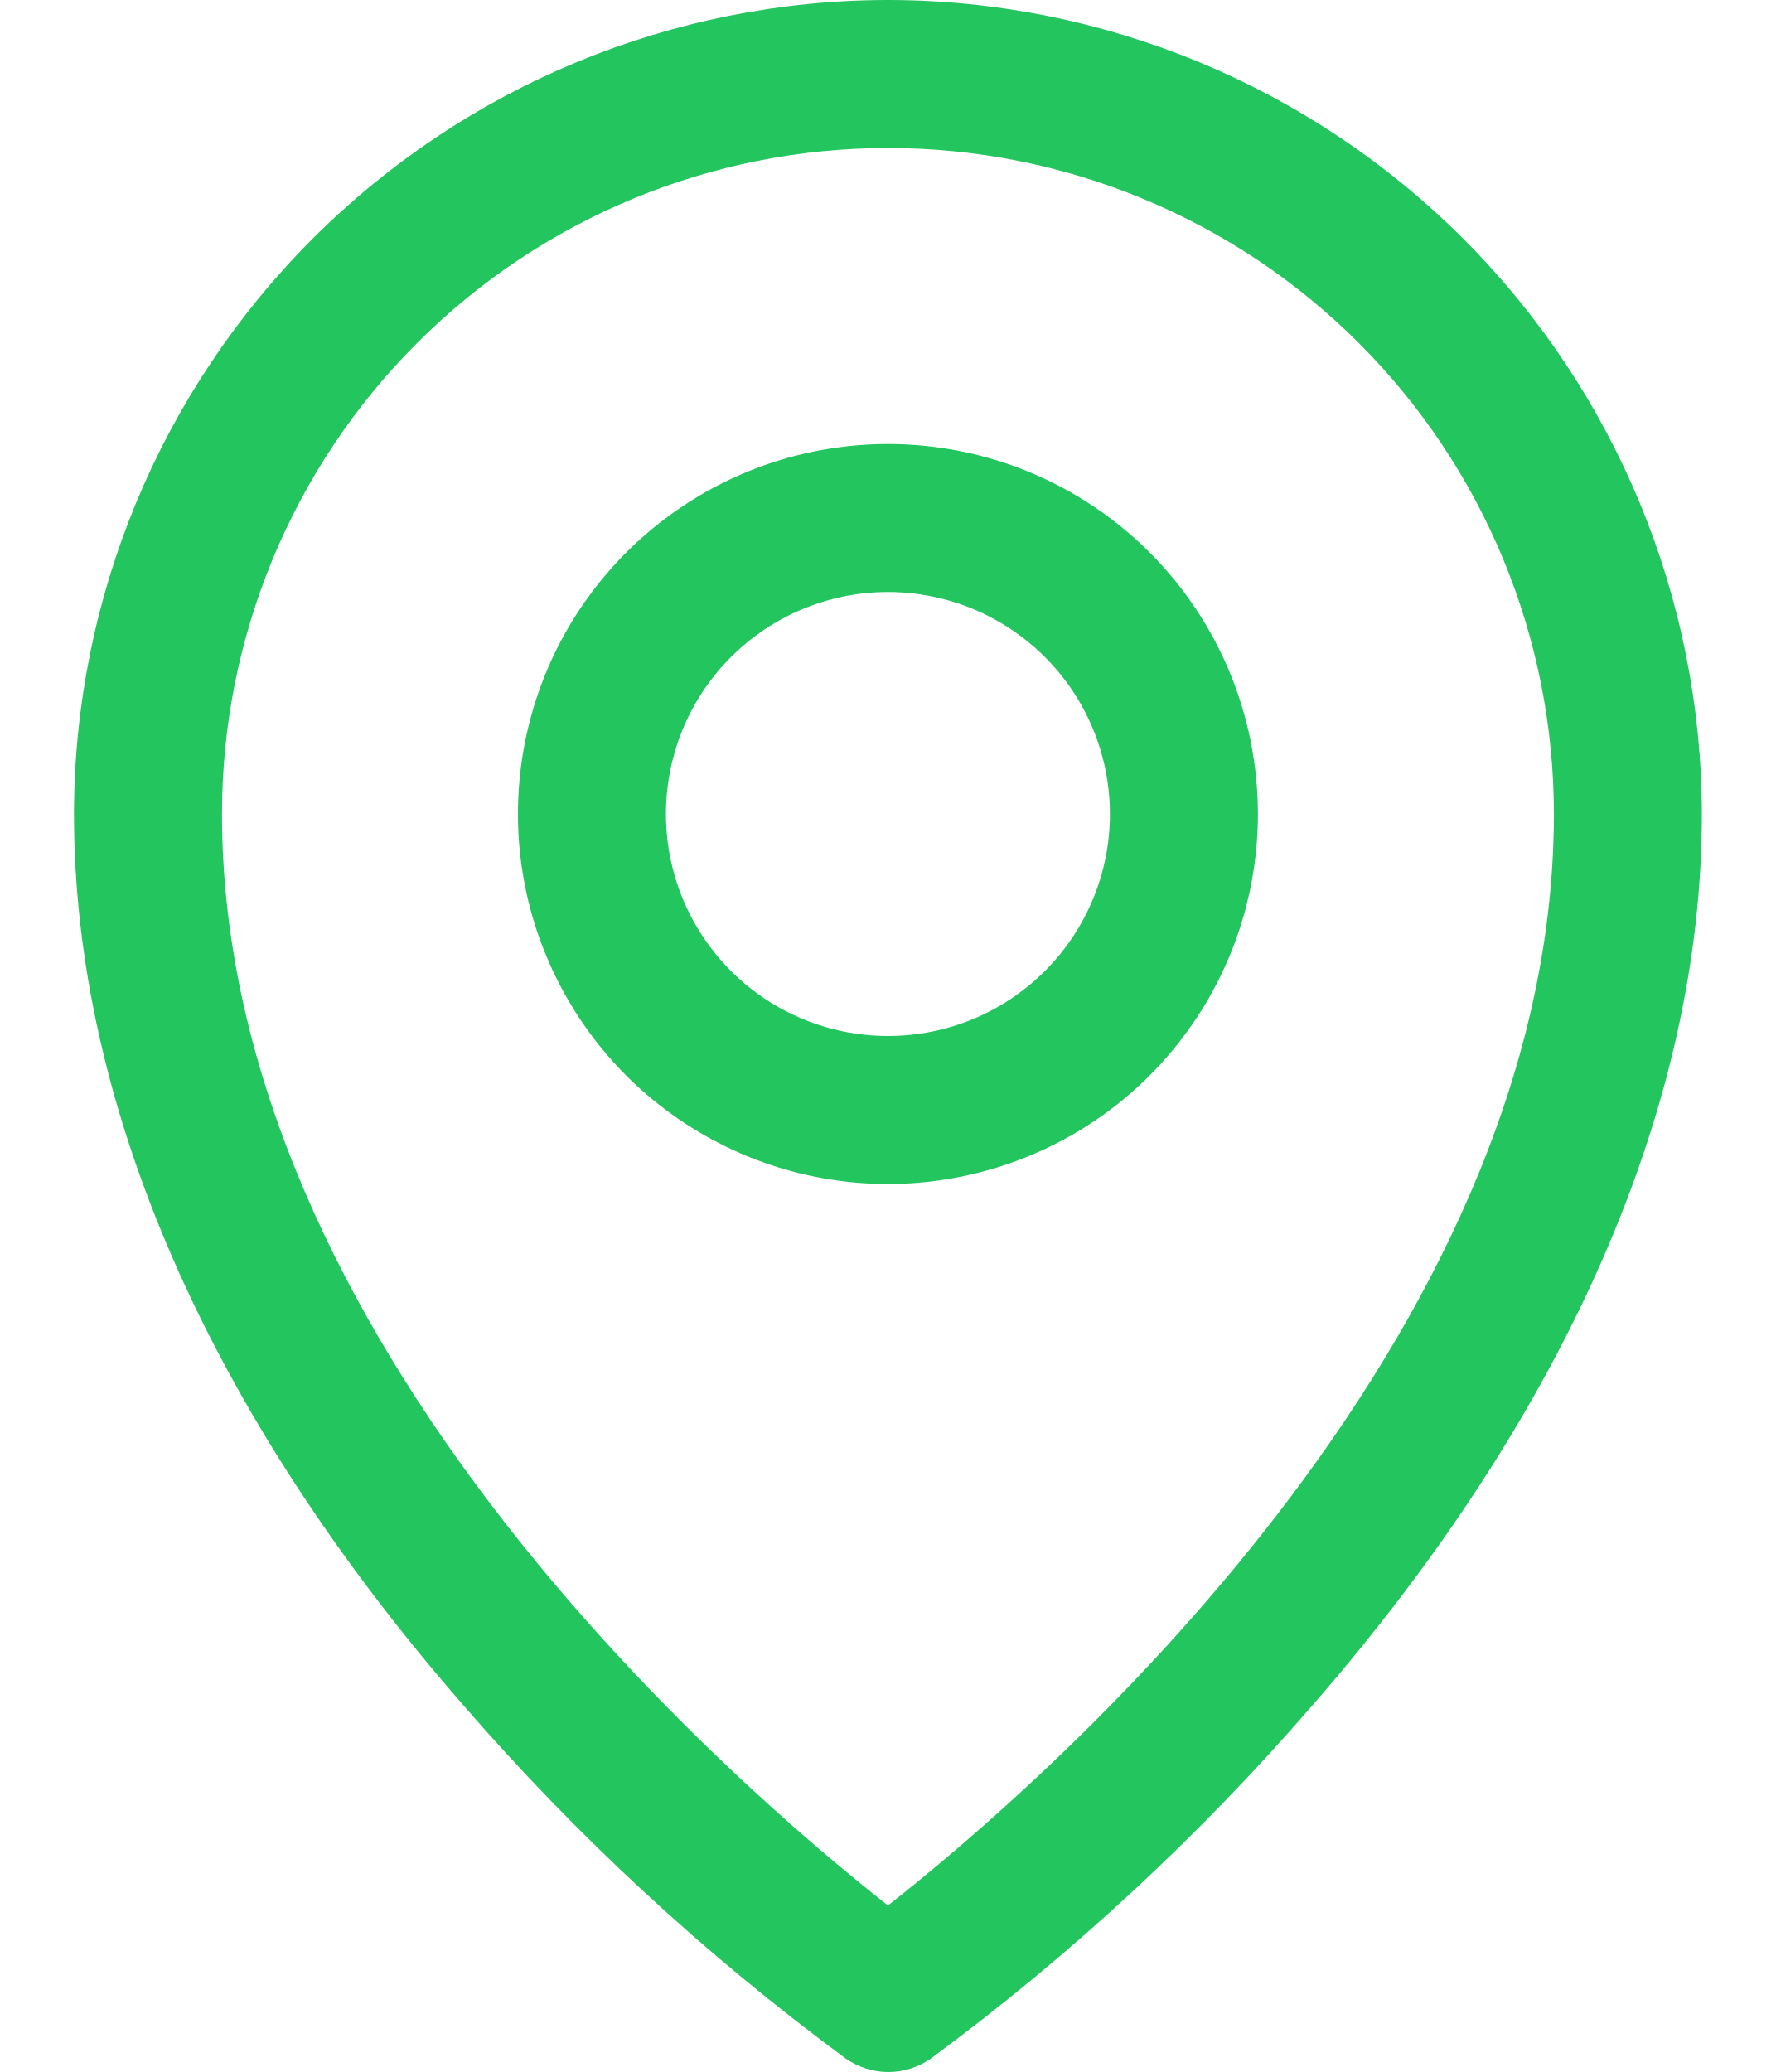
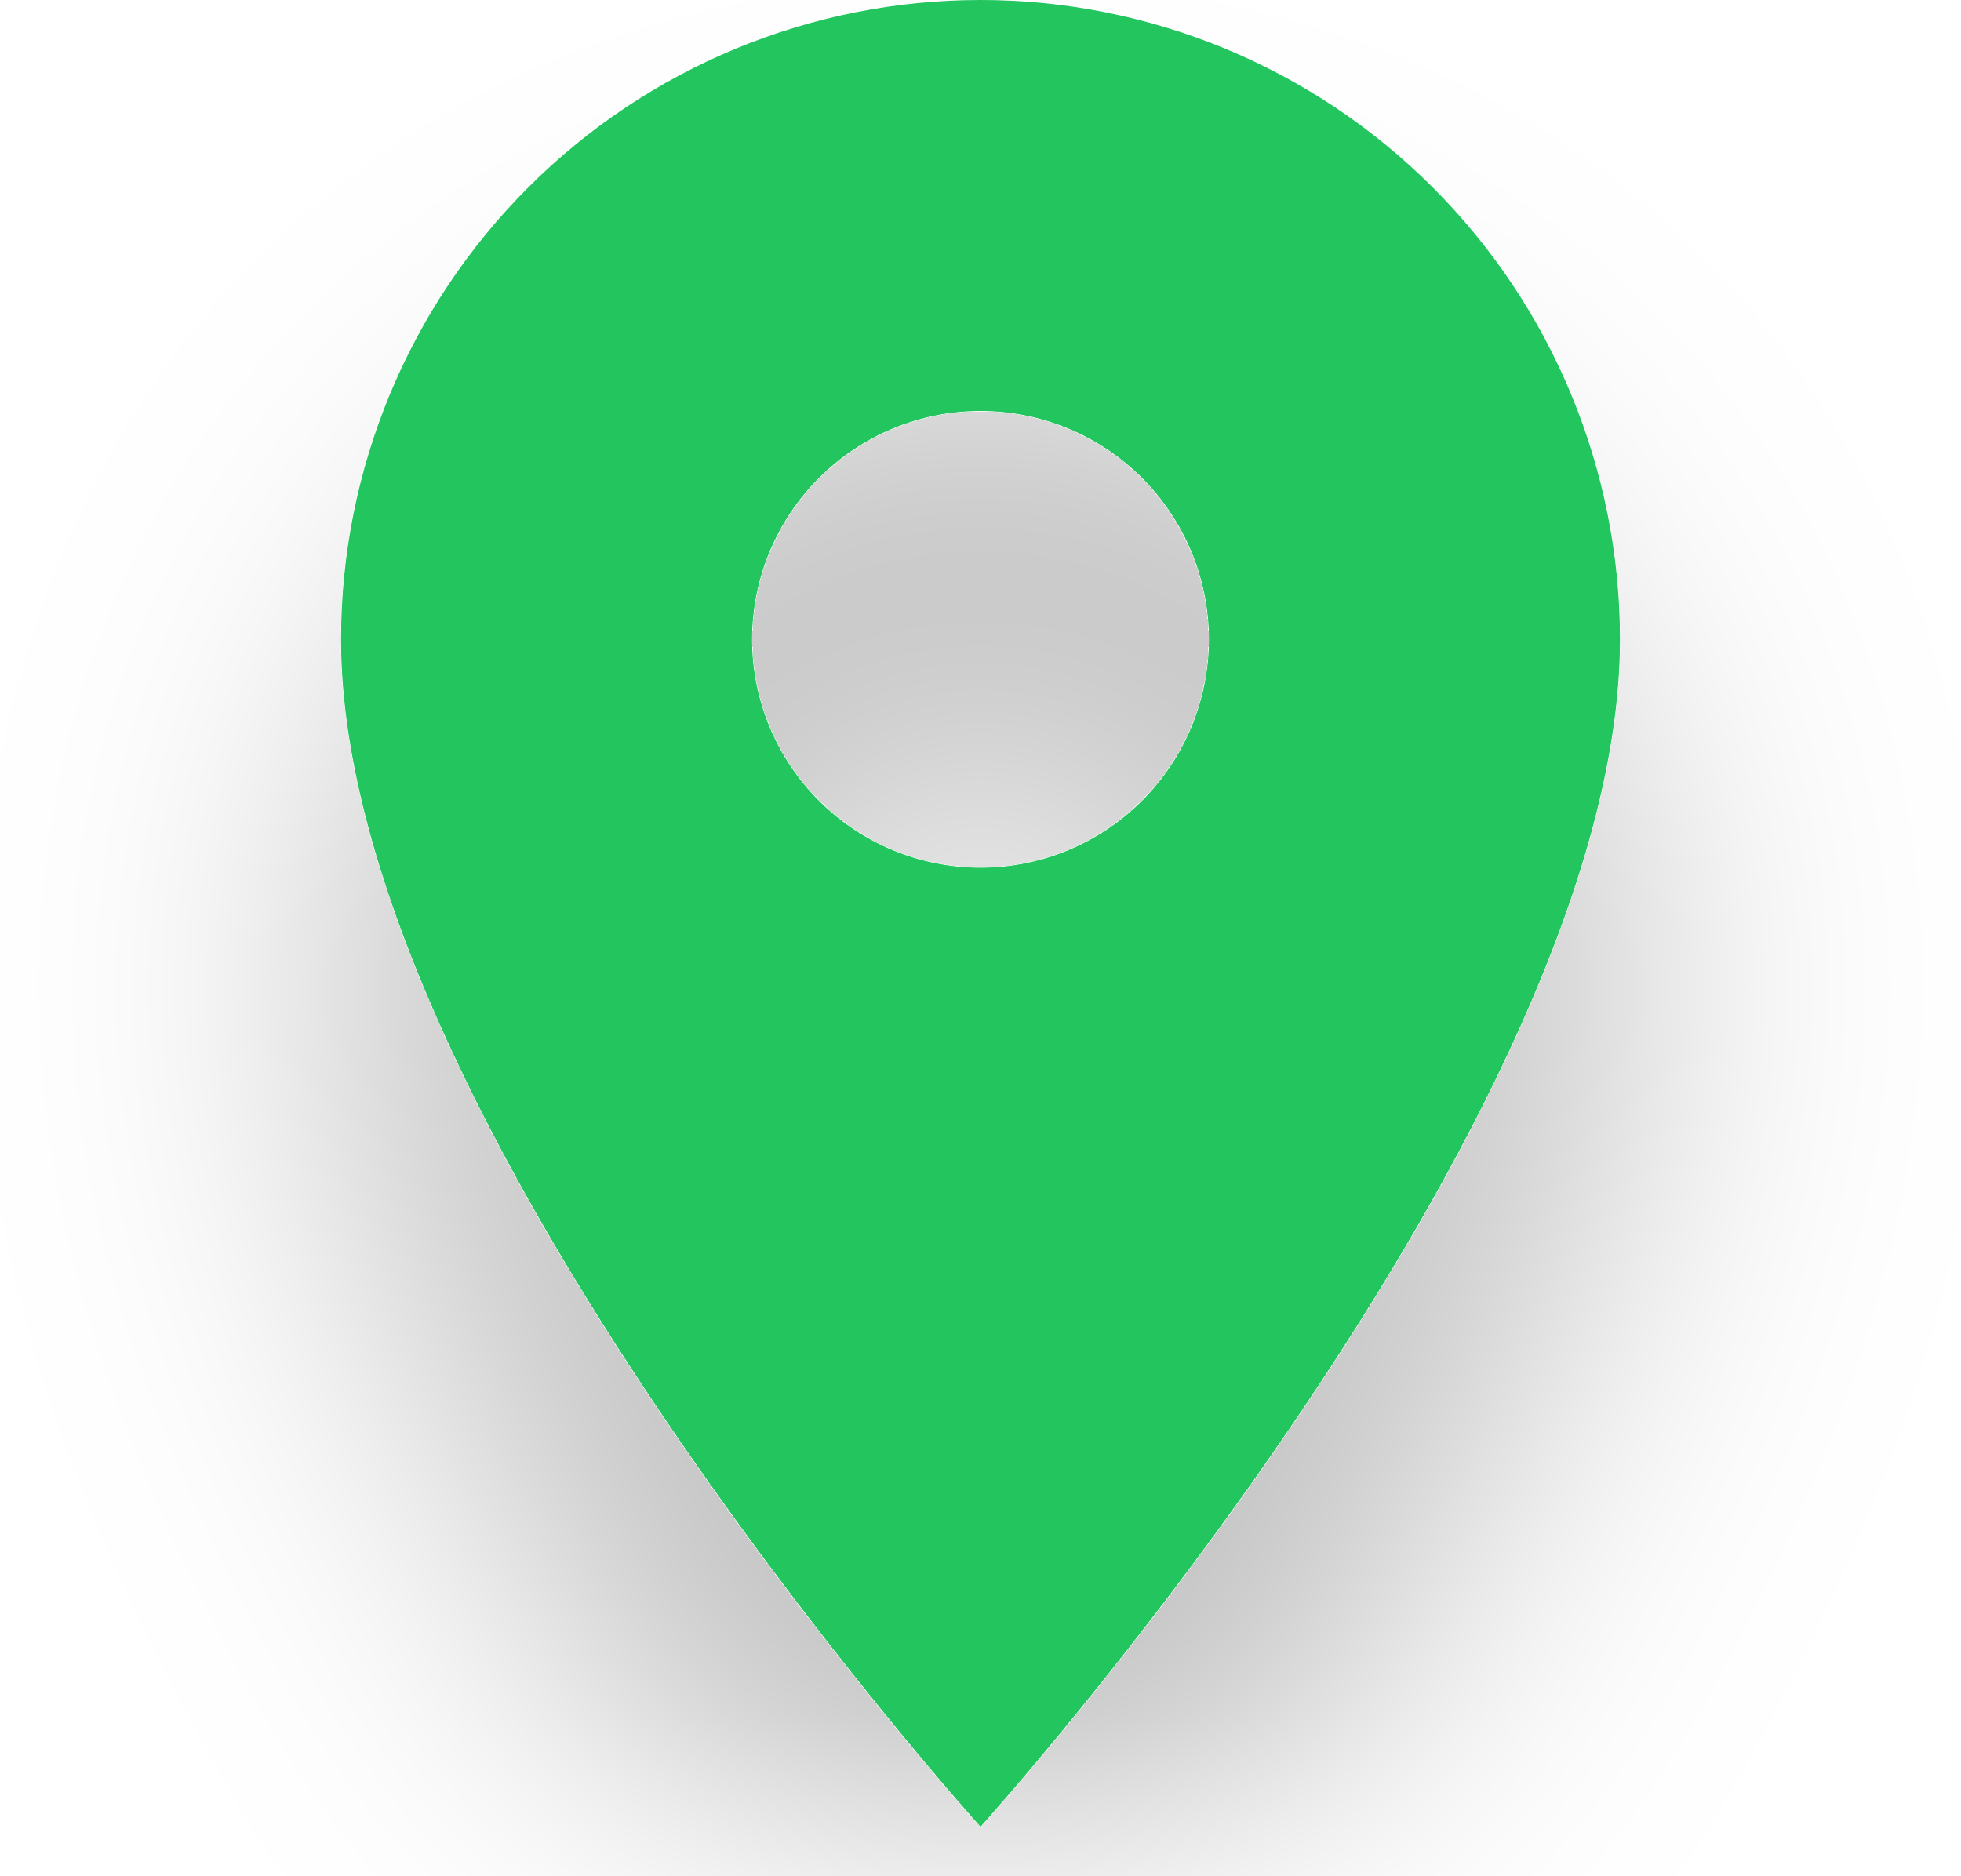
- <svg xmlns="http://www.w3.org/2000/svg" width="18" height="21" viewBox="0 0 18 21" fill="#22C55E">
-   <path d="M9 4.5C8.258 4.5 7.533 4.72 6.917 5.132C6.3 5.544 5.819 6.13 5.535 6.815C5.252 7.5 5.177 8.254 5.322 8.982C5.467 9.709 5.824 10.377 6.348 10.902C6.873 11.426 7.541 11.783 8.268 11.928C8.996 12.073 9.75 11.998 10.435 11.714C11.12 11.431 11.706 10.95 12.118 10.333C12.53 9.717 12.75 8.992 12.75 8.25C12.75 7.255 12.355 6.302 11.652 5.598C10.948 4.895 9.995 4.5 9 4.5ZM9 10.5C8.555 10.5 8.12 10.368 7.75 10.121C7.38 9.874 7.092 9.522 6.921 9.111C6.751 8.7 6.706 8.248 6.793 7.811C6.88 7.375 7.094 6.974 7.409 6.659C7.724 6.344 8.125 6.13 8.561 6.043C8.998 5.956 9.45 6.001 9.861 6.171C10.272 6.342 10.624 6.63 10.871 7C11.118 7.37 11.25 7.805 11.25 8.25C11.25 8.847 11.013 9.419 10.591 9.841C10.169 10.263 9.597 10.5 9 10.5ZM9 0C6.813 0.002 4.716 0.872 3.169 2.419C1.622 3.966 0.752 6.063 0.75 8.25C0.75 11.194 2.11 14.314 4.688 17.273C5.846 18.611 7.149 19.815 8.573 20.864C8.7 20.952 8.85 21 9.004 21C9.158 21 9.308 20.952 9.434 20.864C10.856 19.815 12.157 18.61 13.312 17.273C15.886 14.314 17.25 11.194 17.25 8.25C17.247 6.063 16.378 3.966 14.831 2.419C13.284 0.872 11.187 0.002 9 0ZM9 19.312C7.45 18.094 2.25 13.617 2.25 8.25C2.25 6.46 2.961 4.743 4.227 3.477C5.493 2.211 7.21 1.5 9 1.5C10.79 1.5 12.507 2.211 13.773 3.477C15.039 4.743 15.75 6.46 15.75 8.25C15.75 13.615 10.55 18.094 9 19.312Z" fill="#22C55E" />
+ <svg xmlns="http://www.w3.org/2000/svg" width="23" height="22" viewBox="0 0 23 22" fill="none">
+   <g filter="url(#filter0_d_5_7)">
+     <path d="M11.5 10.179C10.79 10.179 10.108 9.896 9.606 9.394C9.104 8.892 8.821 8.21 8.821 7.5C8.821 6.79 9.104 6.108 9.606 5.606C10.108 5.104 10.79 4.821 11.5 4.821C12.21 4.821 12.892 5.104 13.394 5.606C13.896 6.108 14.179 6.79 14.179 7.5C14.179 7.852 14.109 8.2 13.975 8.525C13.84 8.85 13.643 9.145 13.394 9.394C13.145 9.643 12.85 9.84 12.525 9.975C12.2 10.109 11.852 10.179 11.5 10.179ZM11.5 0C9.511 0 7.603 0.79 6.197 2.197C4.79 3.603 4 5.511 4 7.5C4 13.125 11.5 21.429 11.5 21.429C11.5 21.429 19 13.125 19 7.5C19 5.511 18.21 3.603 16.803 2.197C15.397 0.79 13.489 0 11.5 0Z" fill="#22C55E" />
+   </g>
+   <defs>
+     <filter id="filter0_d_5_7" x="0" y="0" width="23" height="29.429" filterUnits="userSpaceOnUse" color-interpolation-filters="sRGB">
+       <feFlood flood-opacity="0" result="BackgroundImageFix" />
+       <feColorMatrix in="SourceAlpha" type="matrix" values="0 0 0 0 0 0 0 0 0 0 0 0 0 0 0 0 0 0 127 0" result="hardAlpha" />
+       <feOffset dy="4" />
+       <feGaussianBlur stdDeviation="2" />
+       <feComposite in2="hardAlpha" operator="out" />
+       <feColorMatrix type="matrix" values="0 0 0 0 0 0 0 0 0 0 0 0 0 0 0 0 0 0 0.25 0" />
+       <feBlend mode="normal" in2="BackgroundImageFix" result="effect1_dropShadow_5_7" />
+       <feBlend mode="normal" in="SourceGraphic" in2="effect1_dropShadow_5_7" result="shape" />
+     </filter>
+   </defs>
</svg>
